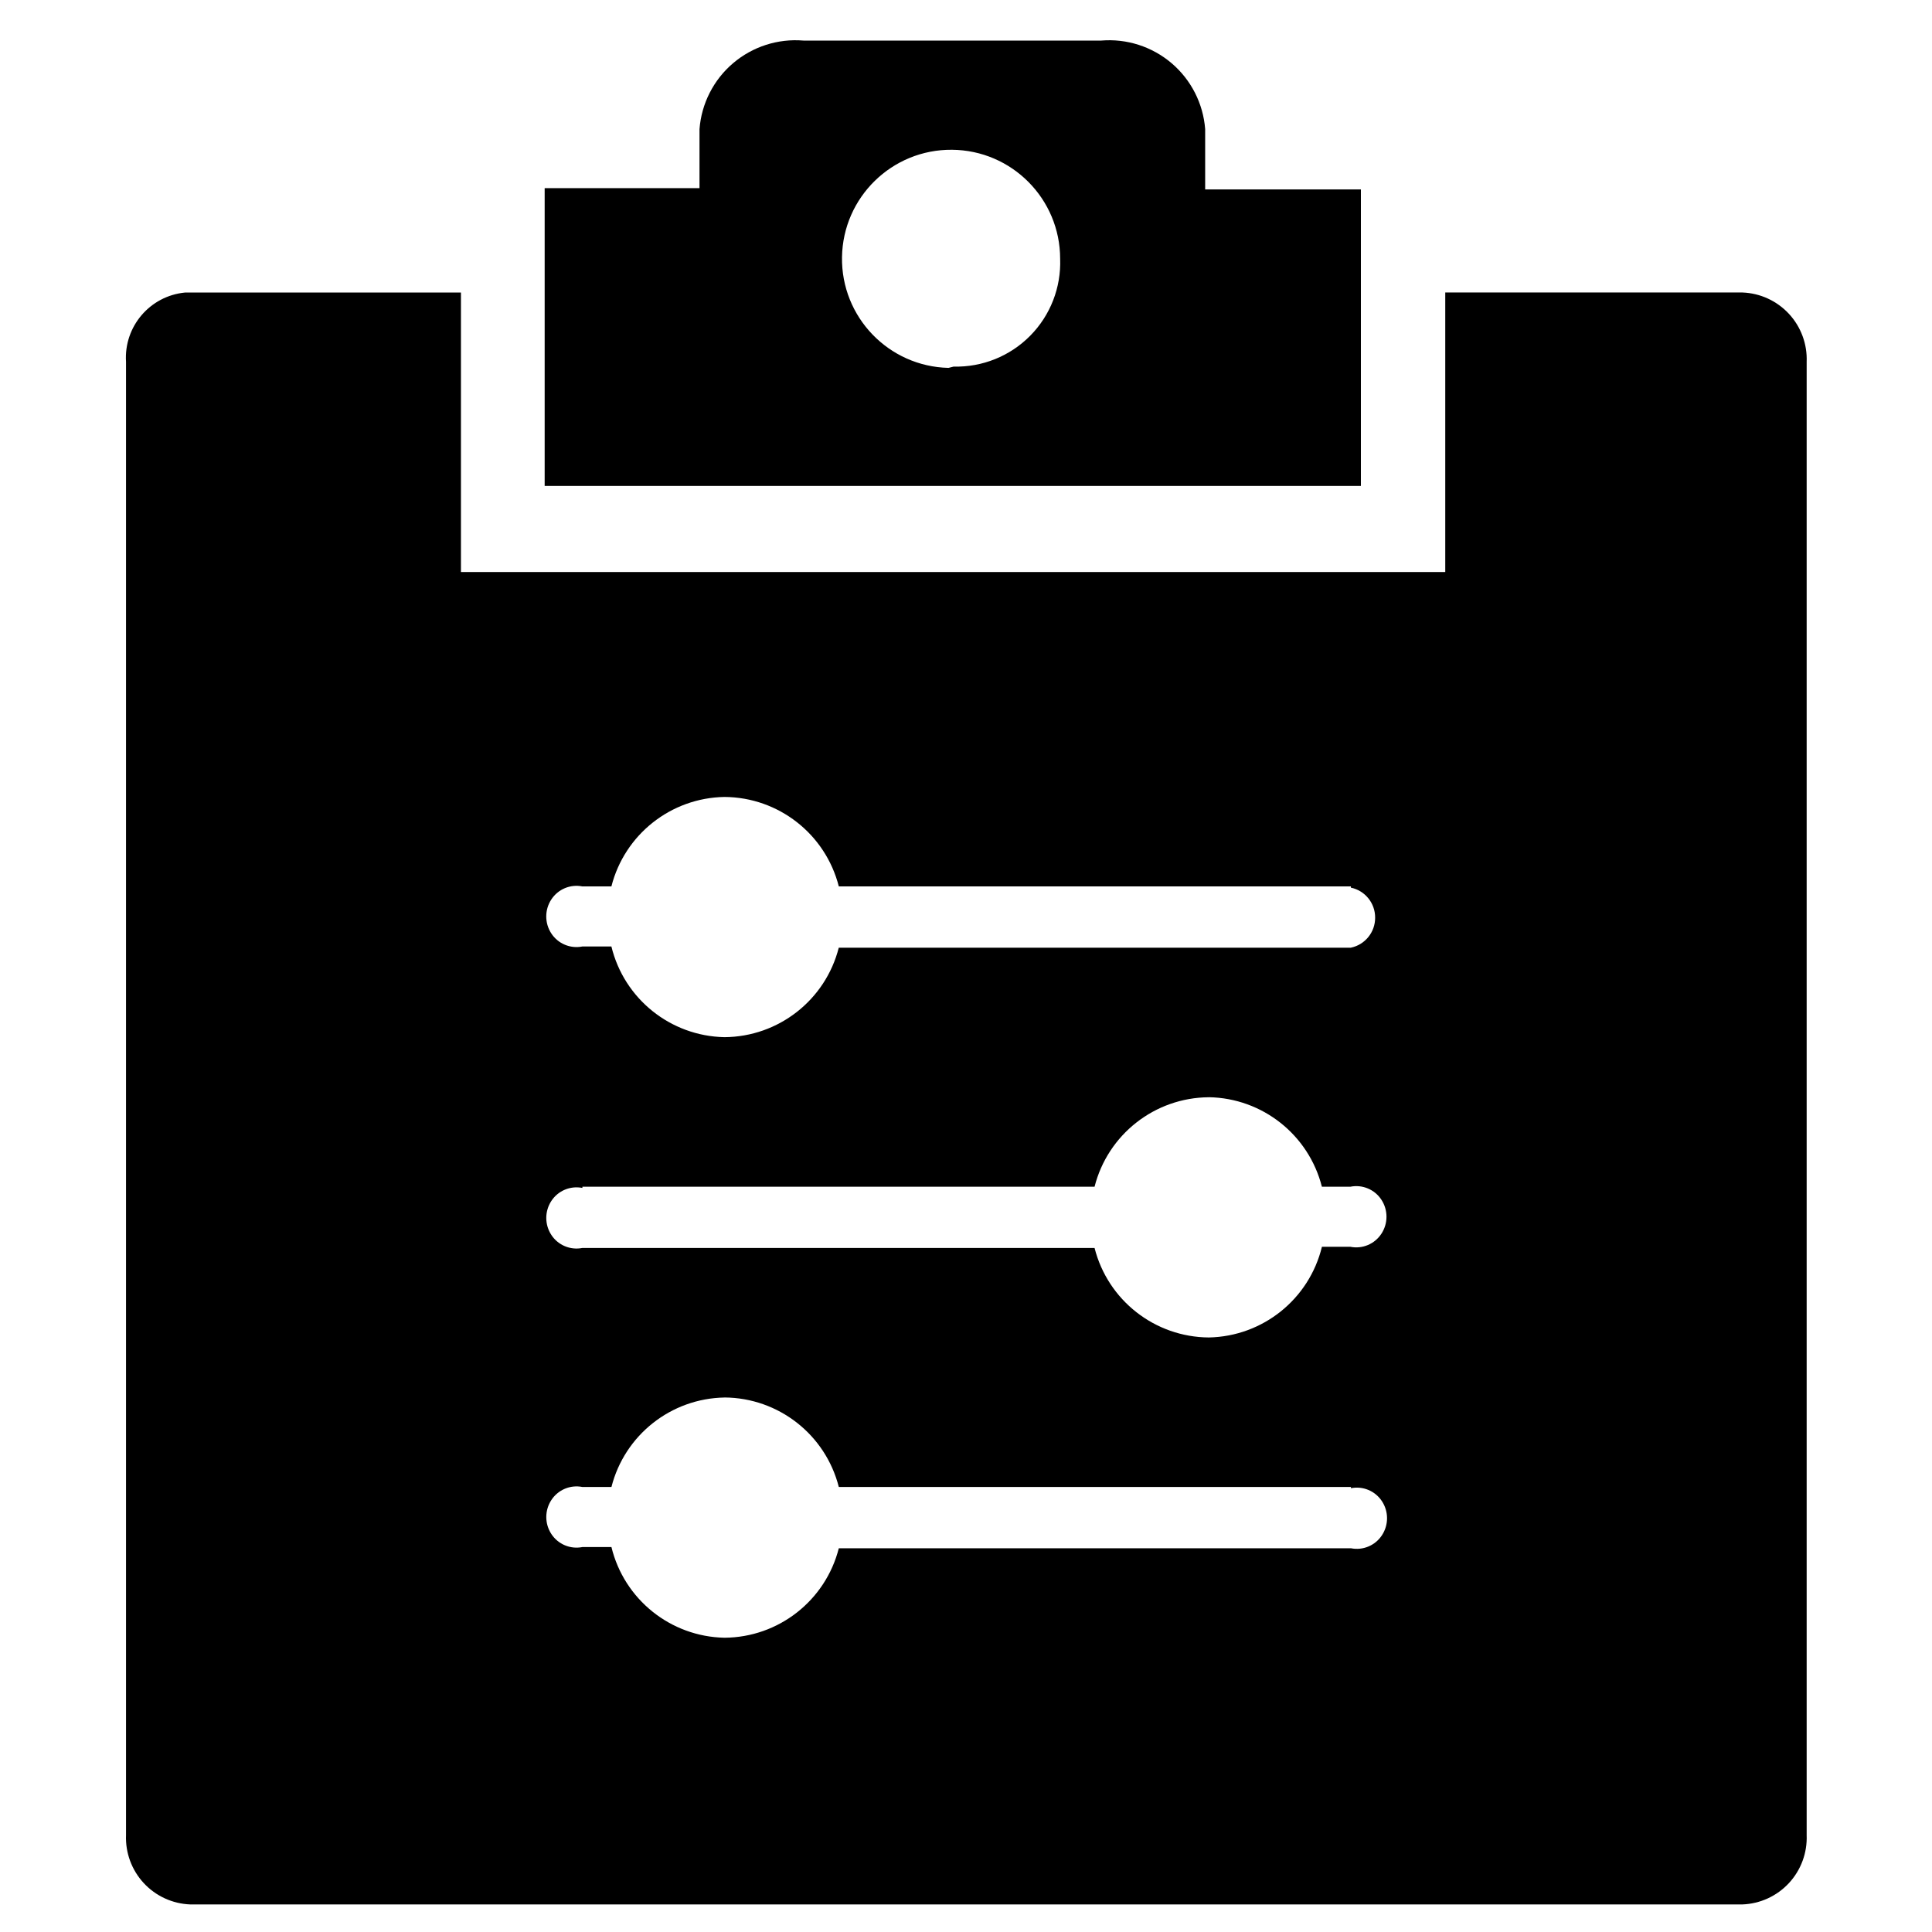
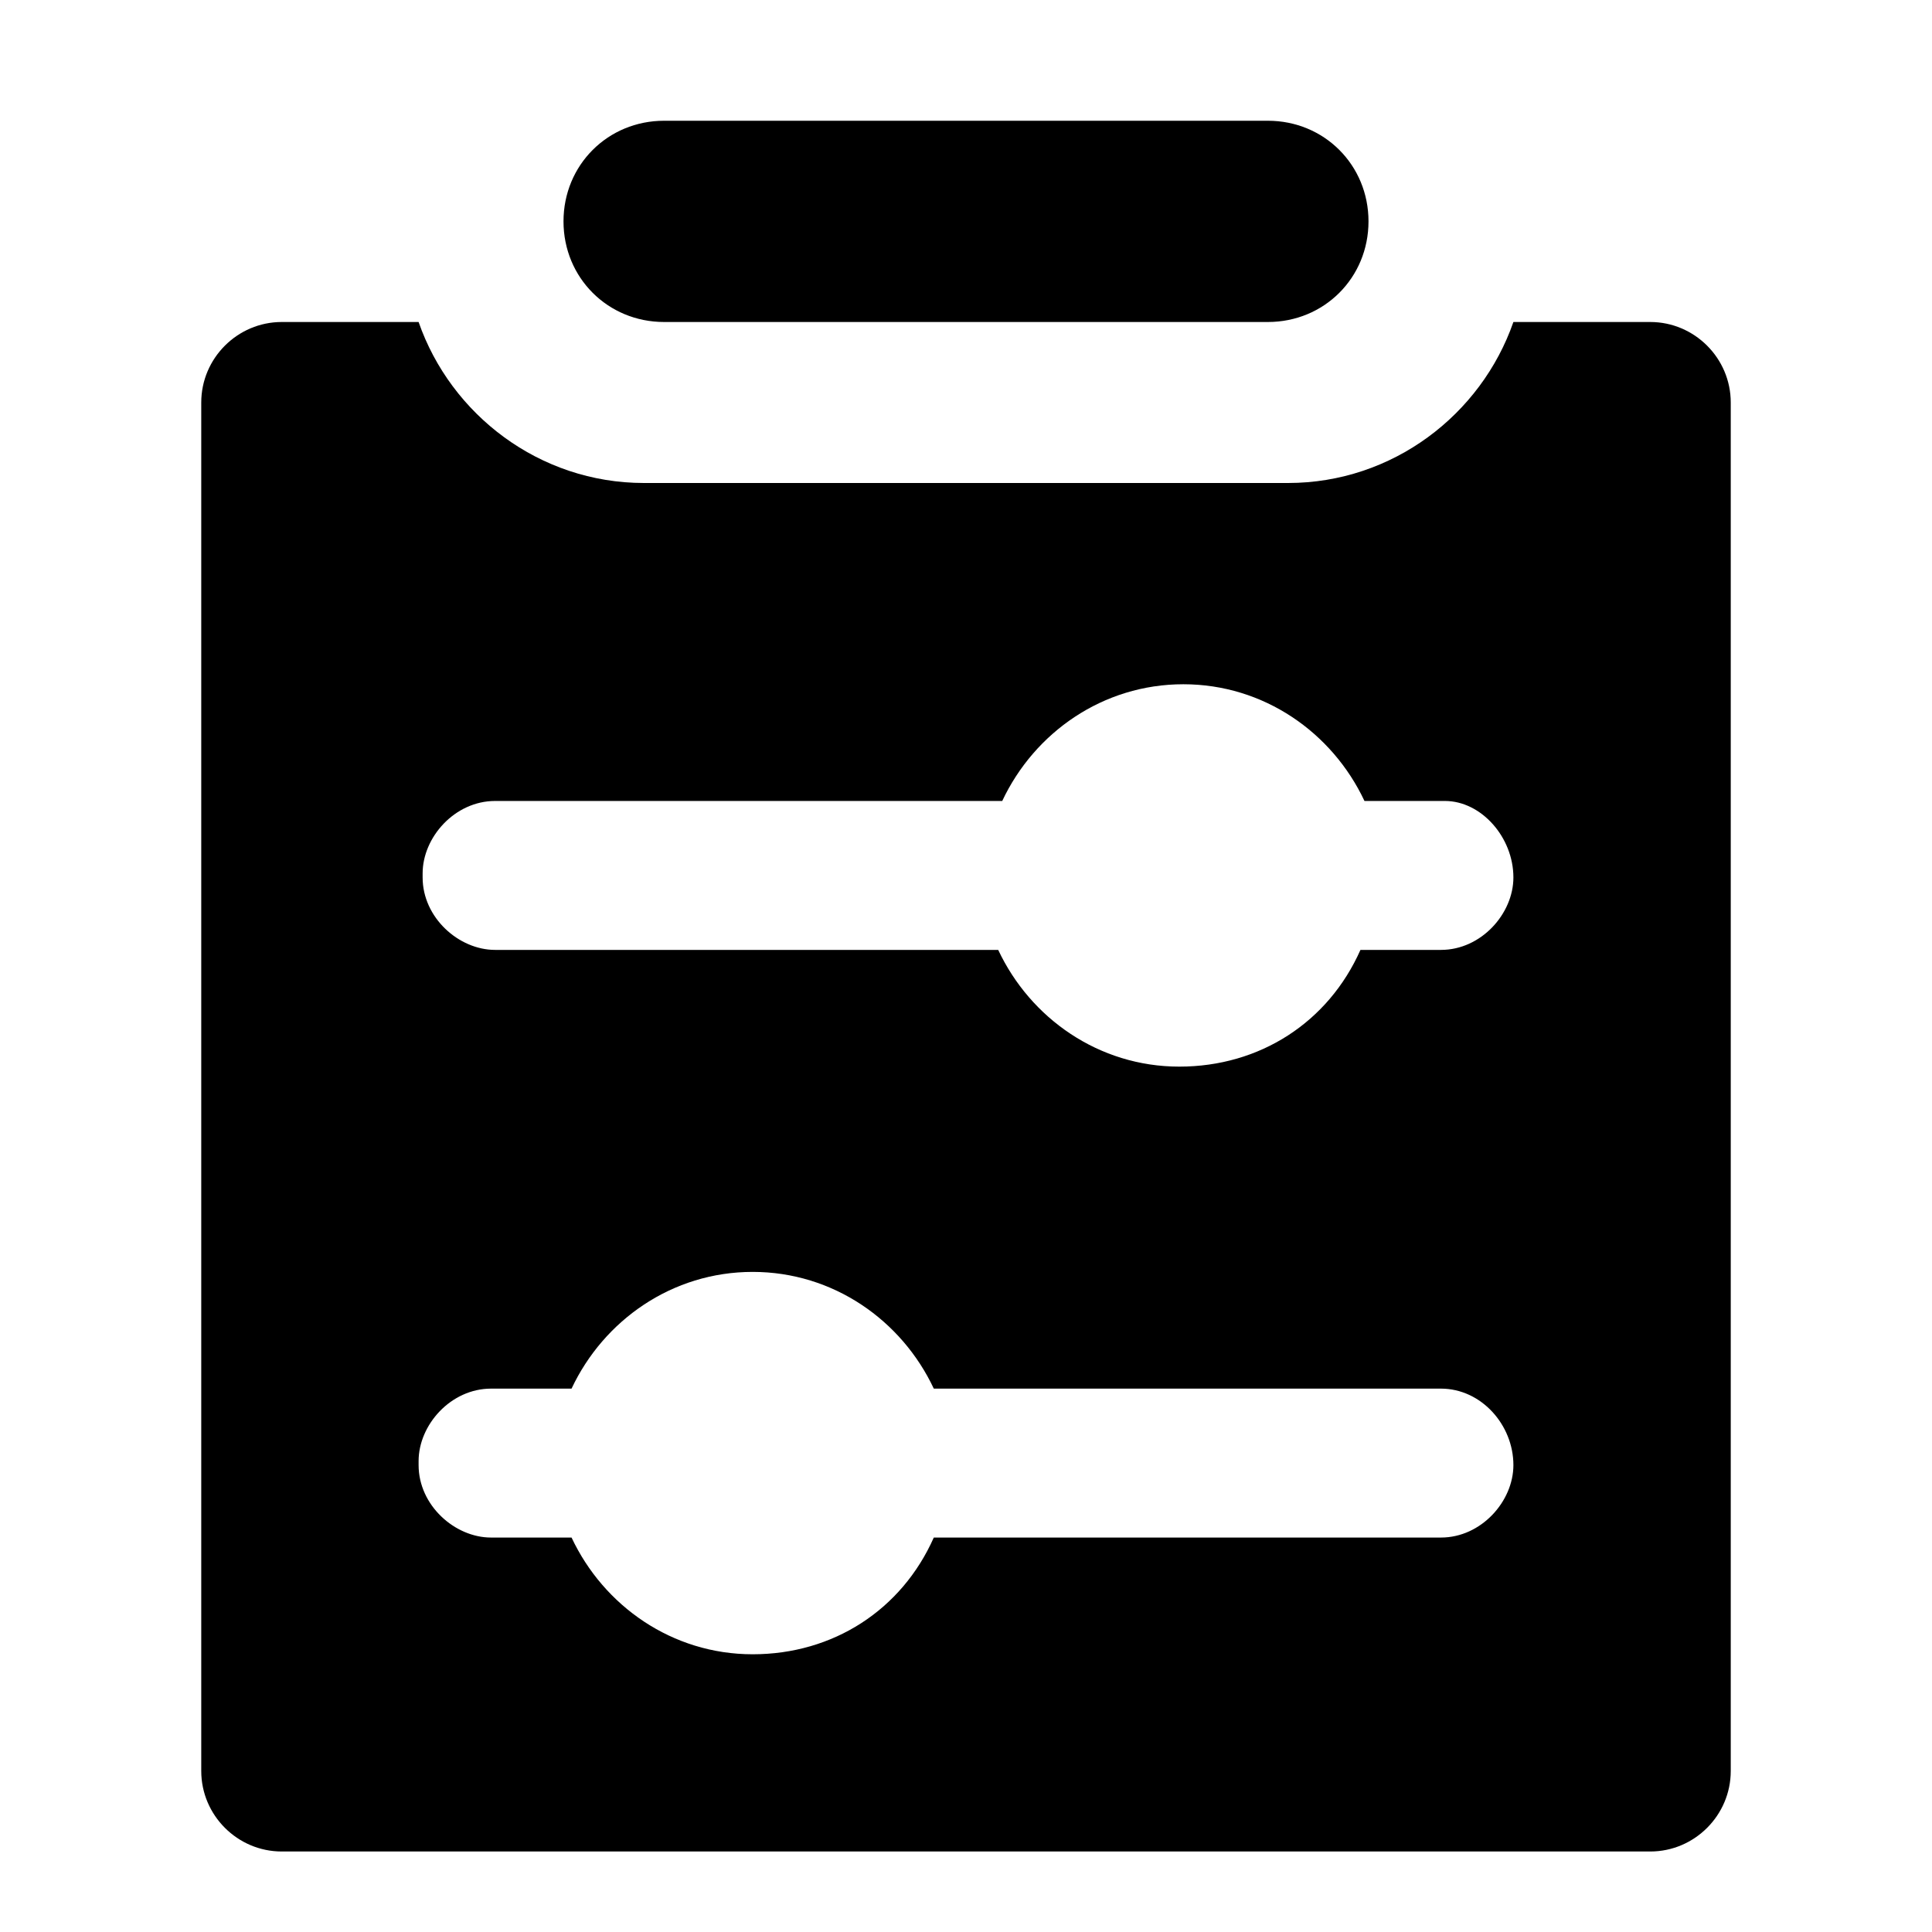
- <svg xmlns="http://www.w3.org/2000/svg" t="1734421733229" class="icon" viewBox="0 0 1024 1024" version="1.1" p-id="40495" width="200" height="200">
-   <path d="M244.309 155.029v148.16h521.707V155.029h157.525a35.371 35.371 0 0 1 34.027 36.736v780.885a35.371 35.371 0 0 1-34.027 36.736H100.8a35.371 35.371 0 0 1-34.005-36.736V191.787a34.688 34.688 0 0 1 31.296-36.736h146.219z m139.712 585.685a62.933 62.933 0 0 0-59.947 47.424h-15.36a15.915 15.915 0 0 0-16.469 6.891 16.427 16.427 0 0 0 0 18.048 15.915 15.915 0 0 0 16.448 6.891h15.381a62.933 62.933 0 0 0 59.947 48.064 62.933 62.933 0 0 0 60.565-47.424h271.424a15.915 15.915 0 0 0 16.448-6.891 16.427 16.427 0 0 0 0-18.048 15.915 15.915 0 0 0-16.427-6.891v-0.64H444.587A62.933 62.933 0 0 0 384 740.693z m256.683-159.147a62.933 62.933 0 0 0-60.565 47.424H308.693v0.64a15.915 15.915 0 0 0-16.448 6.869 16.427 16.427 0 0 0 0 18.069 15.915 15.915 0 0 0 16.448 6.869h271.445a62.933 62.933 0 0 0 60.565 47.445 62.933 62.933 0 0 0 59.947-48.064h15.04a15.915 15.915 0 0 0 16.469-6.891 16.427 16.427 0 0 0 0-18.069 15.915 15.915 0 0 0-16.469-6.869h-15.061a62.933 62.933 0 0 0-59.947-47.445zM384 422.4a62.933 62.933 0 0 0-59.947 47.424h-15.36a15.915 15.915 0 0 0-16.469 6.891 16.427 16.427 0 0 0 0 18.048 15.915 15.915 0 0 0 16.448 6.891h15.381a62.933 62.933 0 0 0 59.947 48.064 62.933 62.933 0 0 0 60.565-47.424h271.424a16.171 16.171 0 0 0 12.864-15.915 16.171 16.171 0 0 0-12.864-15.915v-0.64H444.587A62.933 62.933 0 0 0 384 422.4zM638.763 68.437a51.008 51.008 0 0 0-55.104-46.933h-157.803a51.008 51.008 0 0 0-55.104 46.933v31.296h-82.069v157.824h432.619V100.416h-82.539V68.437zM502.72 194.987a57.813 57.813 0 1 1 59.179-57.813 55.104 55.104 0 0 1-56.469 57.131l-2.709 0.683z" fill="currentColor" p-id="40496" />
+ <svg xmlns="http://www.w3.org/2000/svg" t="1739862113900" class="icon" viewBox="0 0 1024 1024" version="1.1" p-id="5228" width="200" height="200">
+   <path d="M672 170.667H352c-29.867 0-53.333-23.467-53.333-53.334S322.133 64 352 64h320c29.867 0 53.333 23.467 53.333 53.333S701.867 170.667 672 170.667z m202.667 0h-72.534c-17.066 49.066-64 85.333-119.466 85.333H341.333c-55.466 0-102.4-36.267-119.466-85.333h-72.534c-23.466 0-42.666 19.2-42.666 42.666v725.334c0 23.466 19.2 42.666 42.666 42.666h725.334c23.466 0 42.666-19.2 42.666-42.666V213.333c0-23.466-19.2-42.666-42.666-42.666z m-72.534 605.866c0 19.2-17.066 38.4-38.4 38.4h-268.8c-17.066 38.4-53.333 61.867-96 61.867s-78.933-25.6-96-61.867h-42.666c-19.2 0-38.4-17.066-38.4-38.4V774.4c0-19.2 17.066-38.4 38.4-38.4h42.666c17.067-36.267 53.334-61.867 96-61.867s78.934 25.6 96 61.867h268.8c21.334 0 38.4 19.2 38.4 40.533z m0-311.466c0 19.2-17.066 38.4-38.4 38.4h-42.666c-17.067 38.4-53.334 61.866-96 61.866s-78.934-25.6-96-61.866H262.4c-19.2 0-38.4-17.067-38.4-38.4v-2.134c0-19.2 17.067-38.4 38.4-38.4h268.8c17.067-36.266 53.333-61.866 96-61.866s78.933 25.6 96 61.866h42.667c19.2 0 36.266 19.2 36.266 40.534z" p-id="5229" fill="currentColor" />
</svg>
